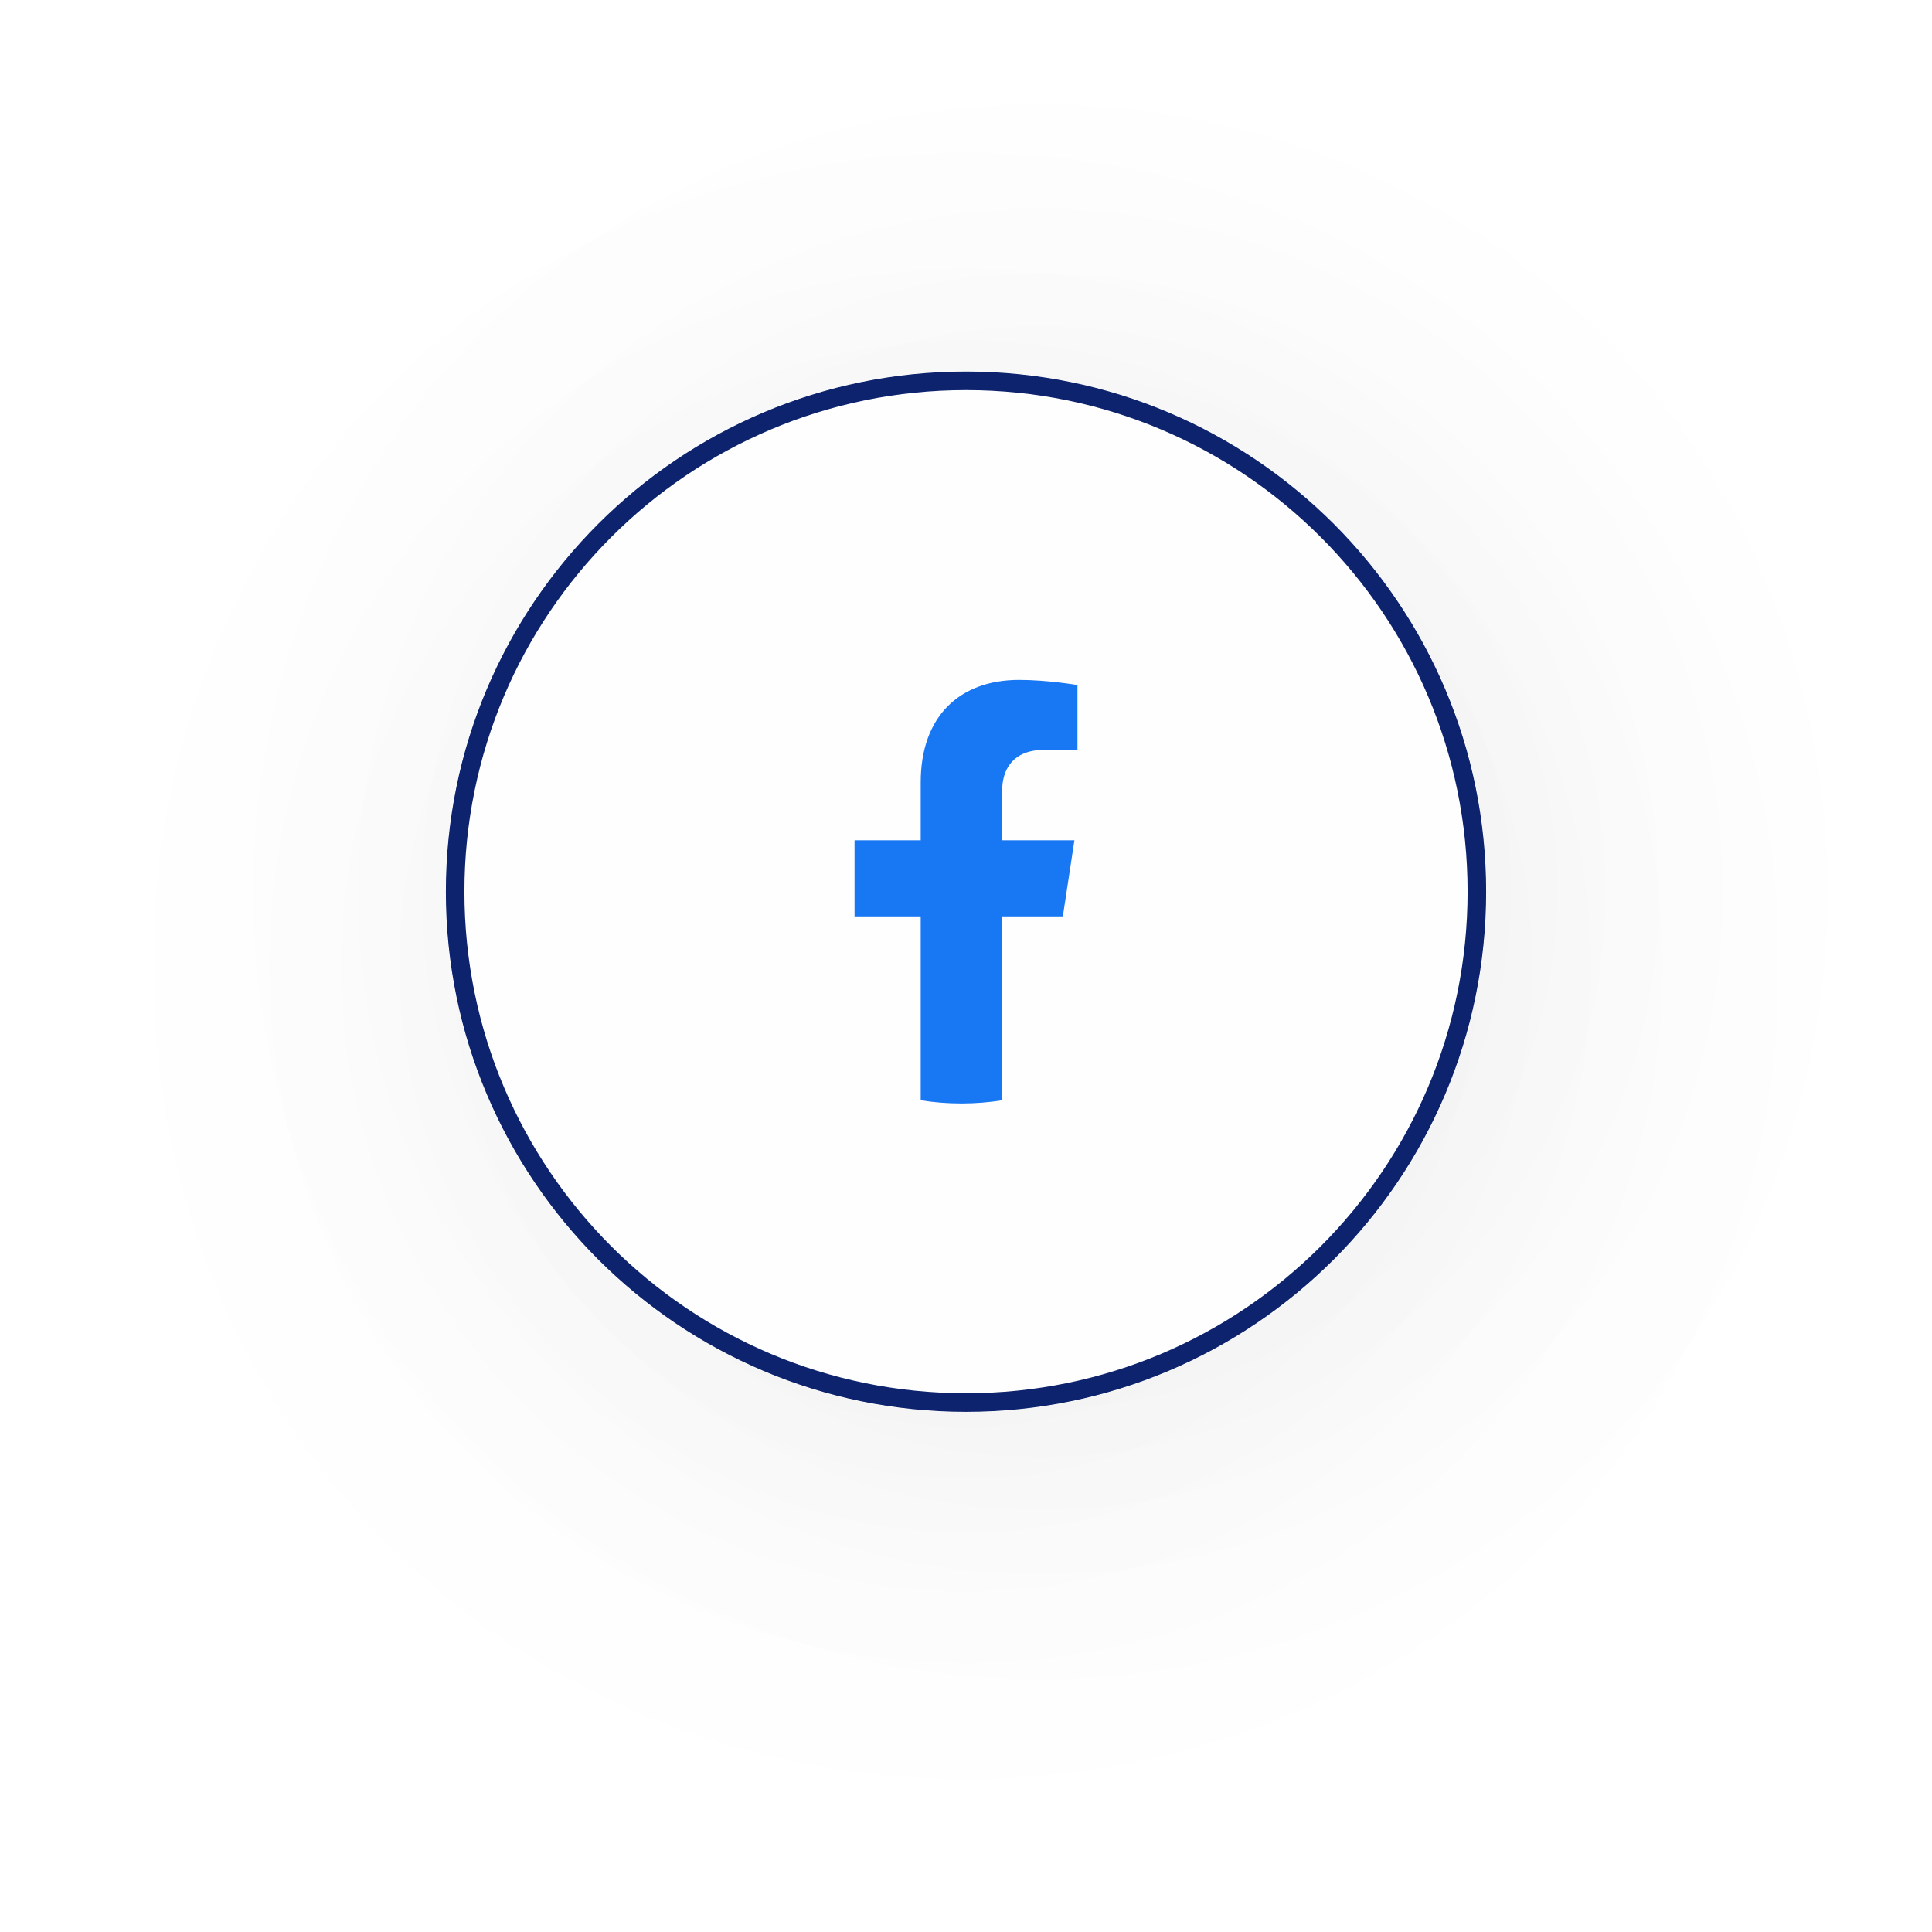
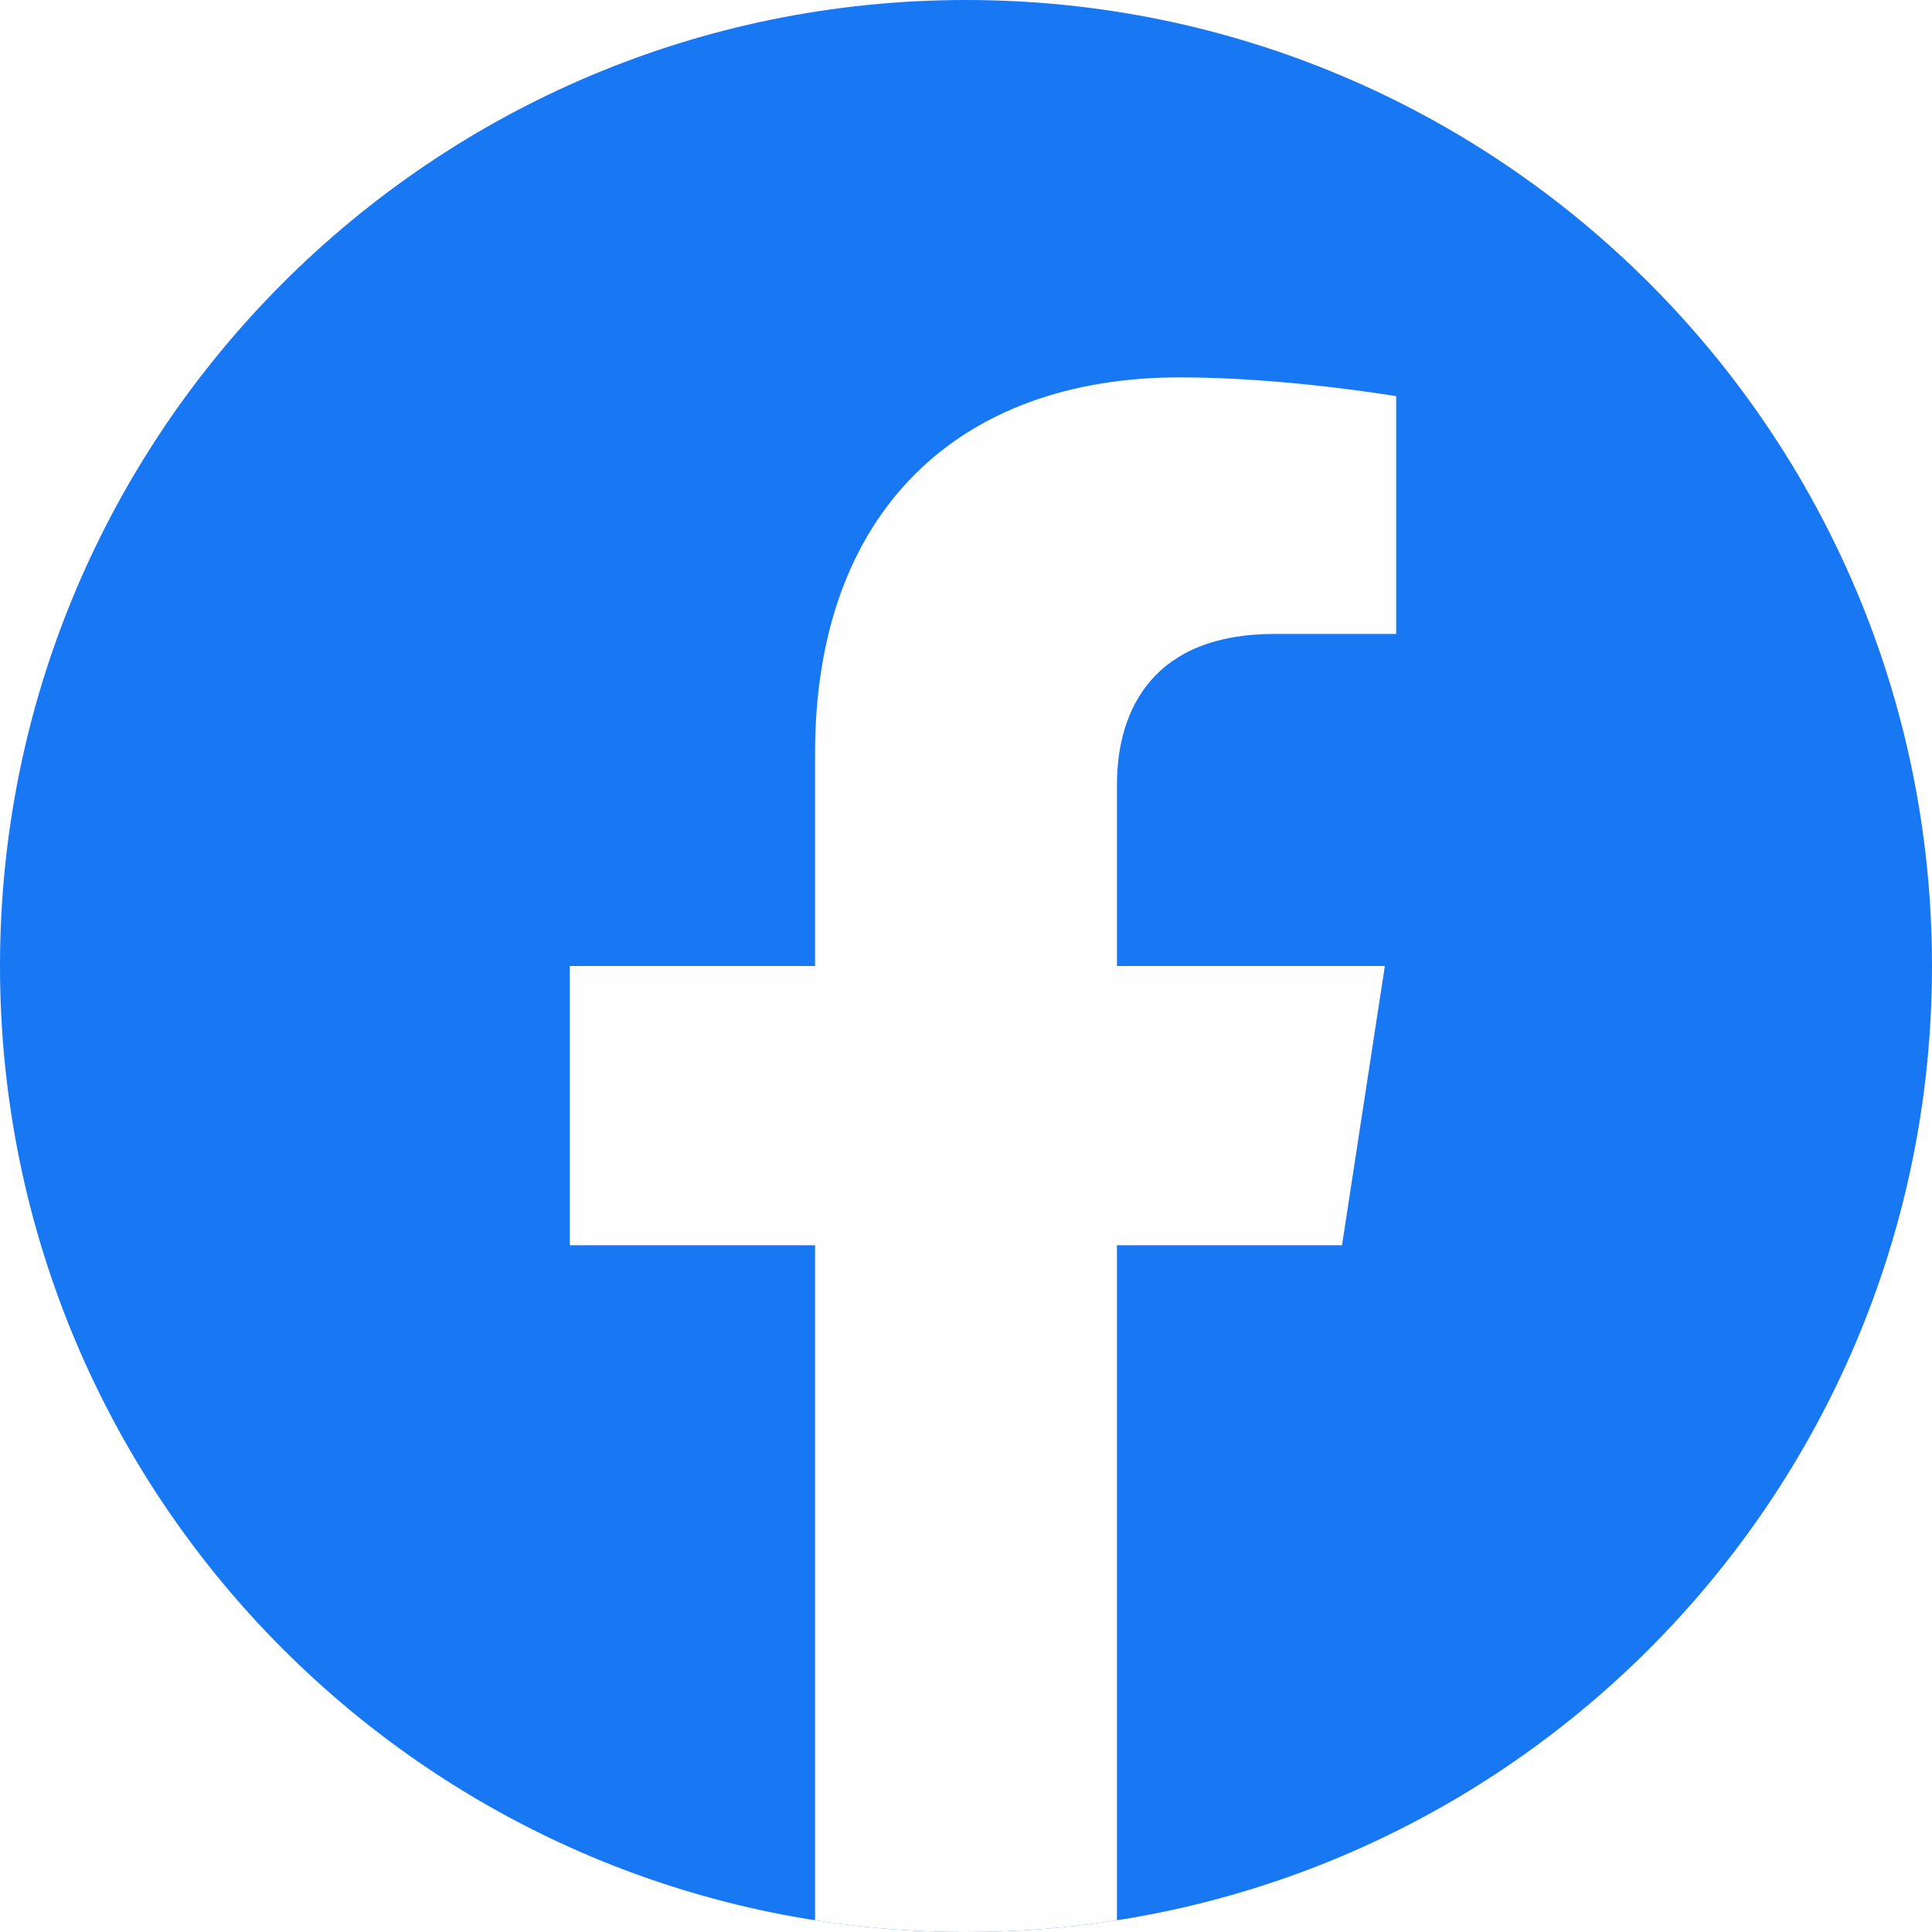
- <svg xmlns="http://www.w3.org/2000/svg" width="104" height="104" viewBox="0 0 104 104" fill="none">
-   <g filter="url(#filter0_dd_557_15398)">
-     <rect x="24" y="20" width="56" height="56" rx="28" fill="#FEFEFE" />
-     <rect x="24.5" y="20.5" width="55" height="55" rx="27.5" stroke="#0D236E" />
-     <path d="M57.214 49.328L57.836 45.233H53.945V42.577C53.945 41.456 54.488 40.363 56.23 40.363H58V36.877C58 36.877 56.395 36.6 54.86 36.6C51.655 36.6 49.562 38.562 49.562 42.112V45.233H46V49.328H49.562V59.228C50.277 59.342 51.008 59.4 51.753 59.4C52.499 59.4 53.23 59.342 53.945 59.228V49.328H57.214Z" fill="#1877F2" />
-   </g>
-   <defs>
-     <filter id="filter0_dd_557_15398" x="0" y="0" width="104" height="104" filterUnits="userSpaceOnUse" color-interpolation-filters="sRGB">
-       <feFlood flood-opacity="0" result="BackgroundImageFix" />
-       <feColorMatrix in="SourceAlpha" type="matrix" values="0 0 0 0 0 0 0 0 0 0 0 0 0 0 0 0 0 0 127 0" result="hardAlpha" />
-       <feOffset dy="4" />
-       <feGaussianBlur stdDeviation="12" />
-       <feComposite in2="hardAlpha" operator="out" />
-       <feColorMatrix type="matrix" values="0 0 0 0 0 0 0 0 0 0 0 0 0 0 0 0 0 0 0.04 0" />
-       <feBlend mode="normal" in2="BackgroundImageFix" result="effect1_dropShadow_557_15398" />
-       <feColorMatrix in="SourceAlpha" type="matrix" values="0 0 0 0 0 0 0 0 0 0 0 0 0 0 0 0 0 0 127 0" result="hardAlpha" />
-       <feOffset dx="4" />
-       <feGaussianBlur stdDeviation="10" />
-       <feComposite in2="hardAlpha" operator="out" />
-       <feColorMatrix type="matrix" values="0 0 0 0 0 0 0 0 0 0 0 0 0 0 0 0 0 0 0.04 0" />
-       <feBlend mode="normal" in2="effect1_dropShadow_557_15398" result="effect2_dropShadow_557_15398" />
-       <feBlend mode="normal" in="SourceGraphic" in2="effect2_dropShadow_557_15398" result="shape" />
-     </filter>
-   </defs>
+ <svg xmlns="http://www.w3.org/2000/svg" width="64" height="64" viewBox="0 0 64 64" fill="none">
+   <rect width="64" height="64" rx="32" fill="#1877F2" />
+   <path d="M44.456 41.25L45.875 32H37V26C37 23.469 38.237 21 42.212 21H46.25V13.125C46.25 13.125 42.587 12.5 39.087 12.5C31.775 12.5 27 16.931 27 24.95V32H18.875V41.25H27V63.612C28.631 63.869 30.3 64 32 64C33.7 64 35.369 63.869 37 63.612V41.25H44.456Z" fill="#FEFEFE" />
</svg>
